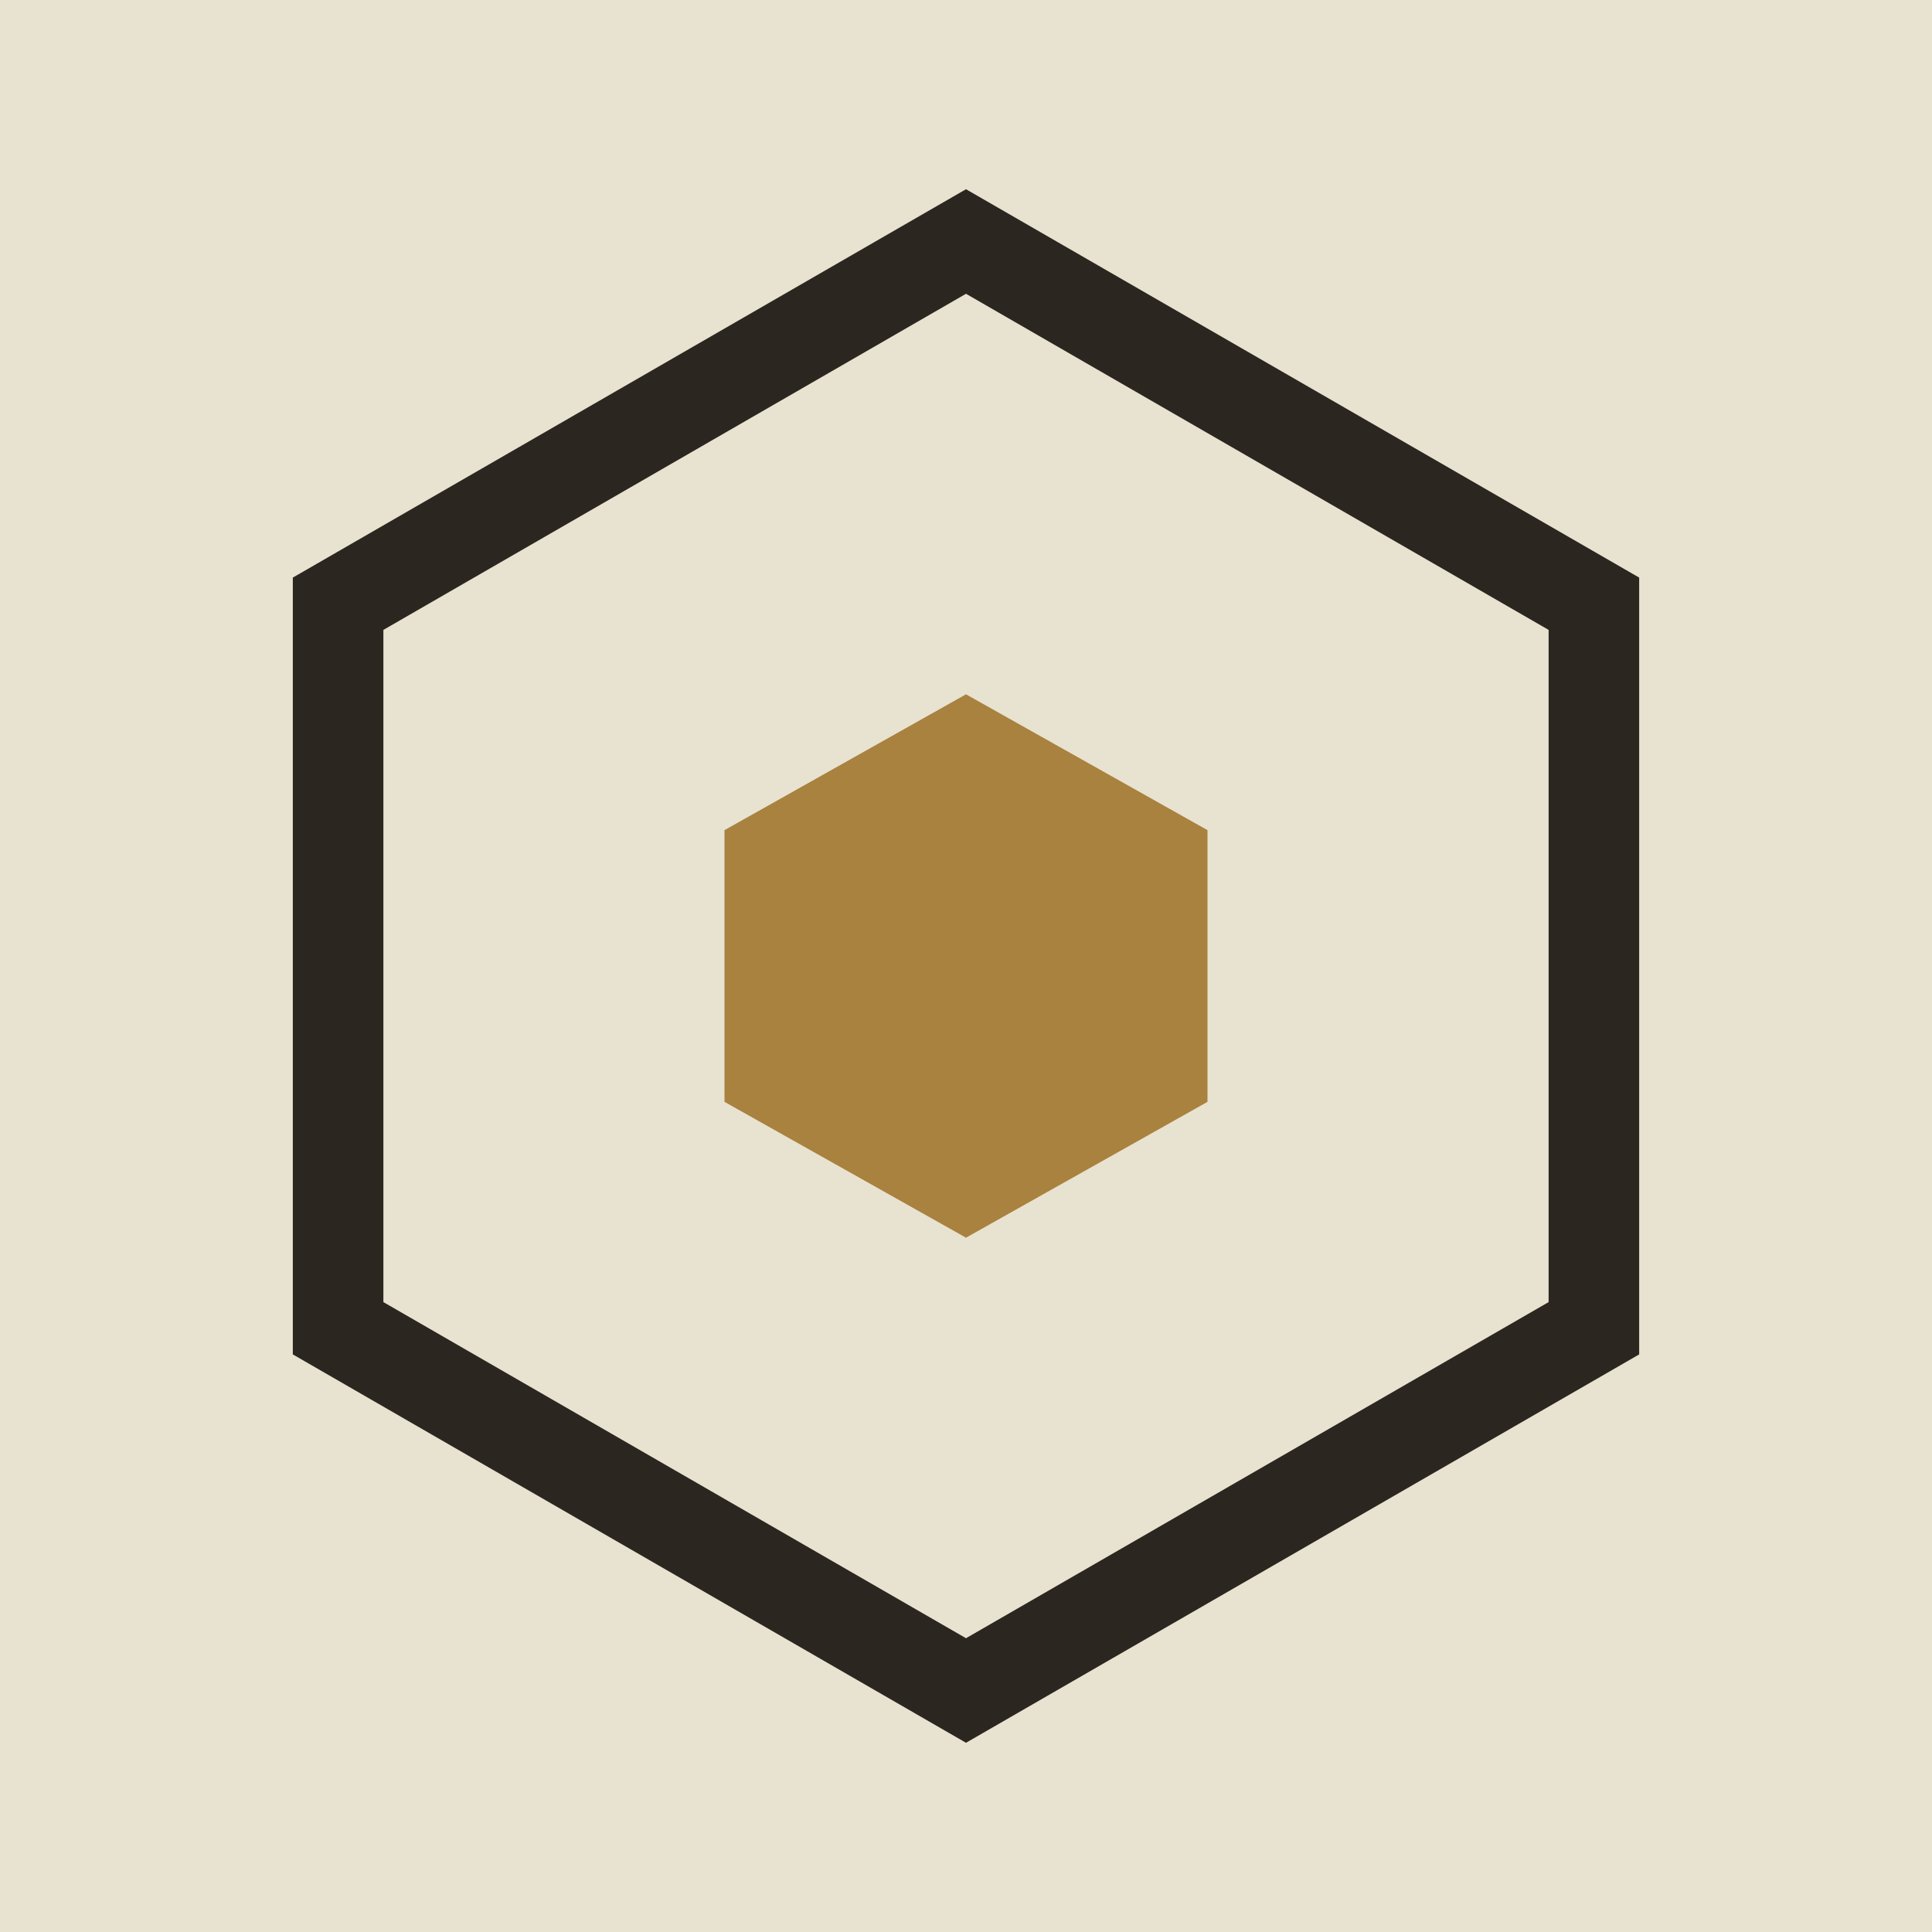
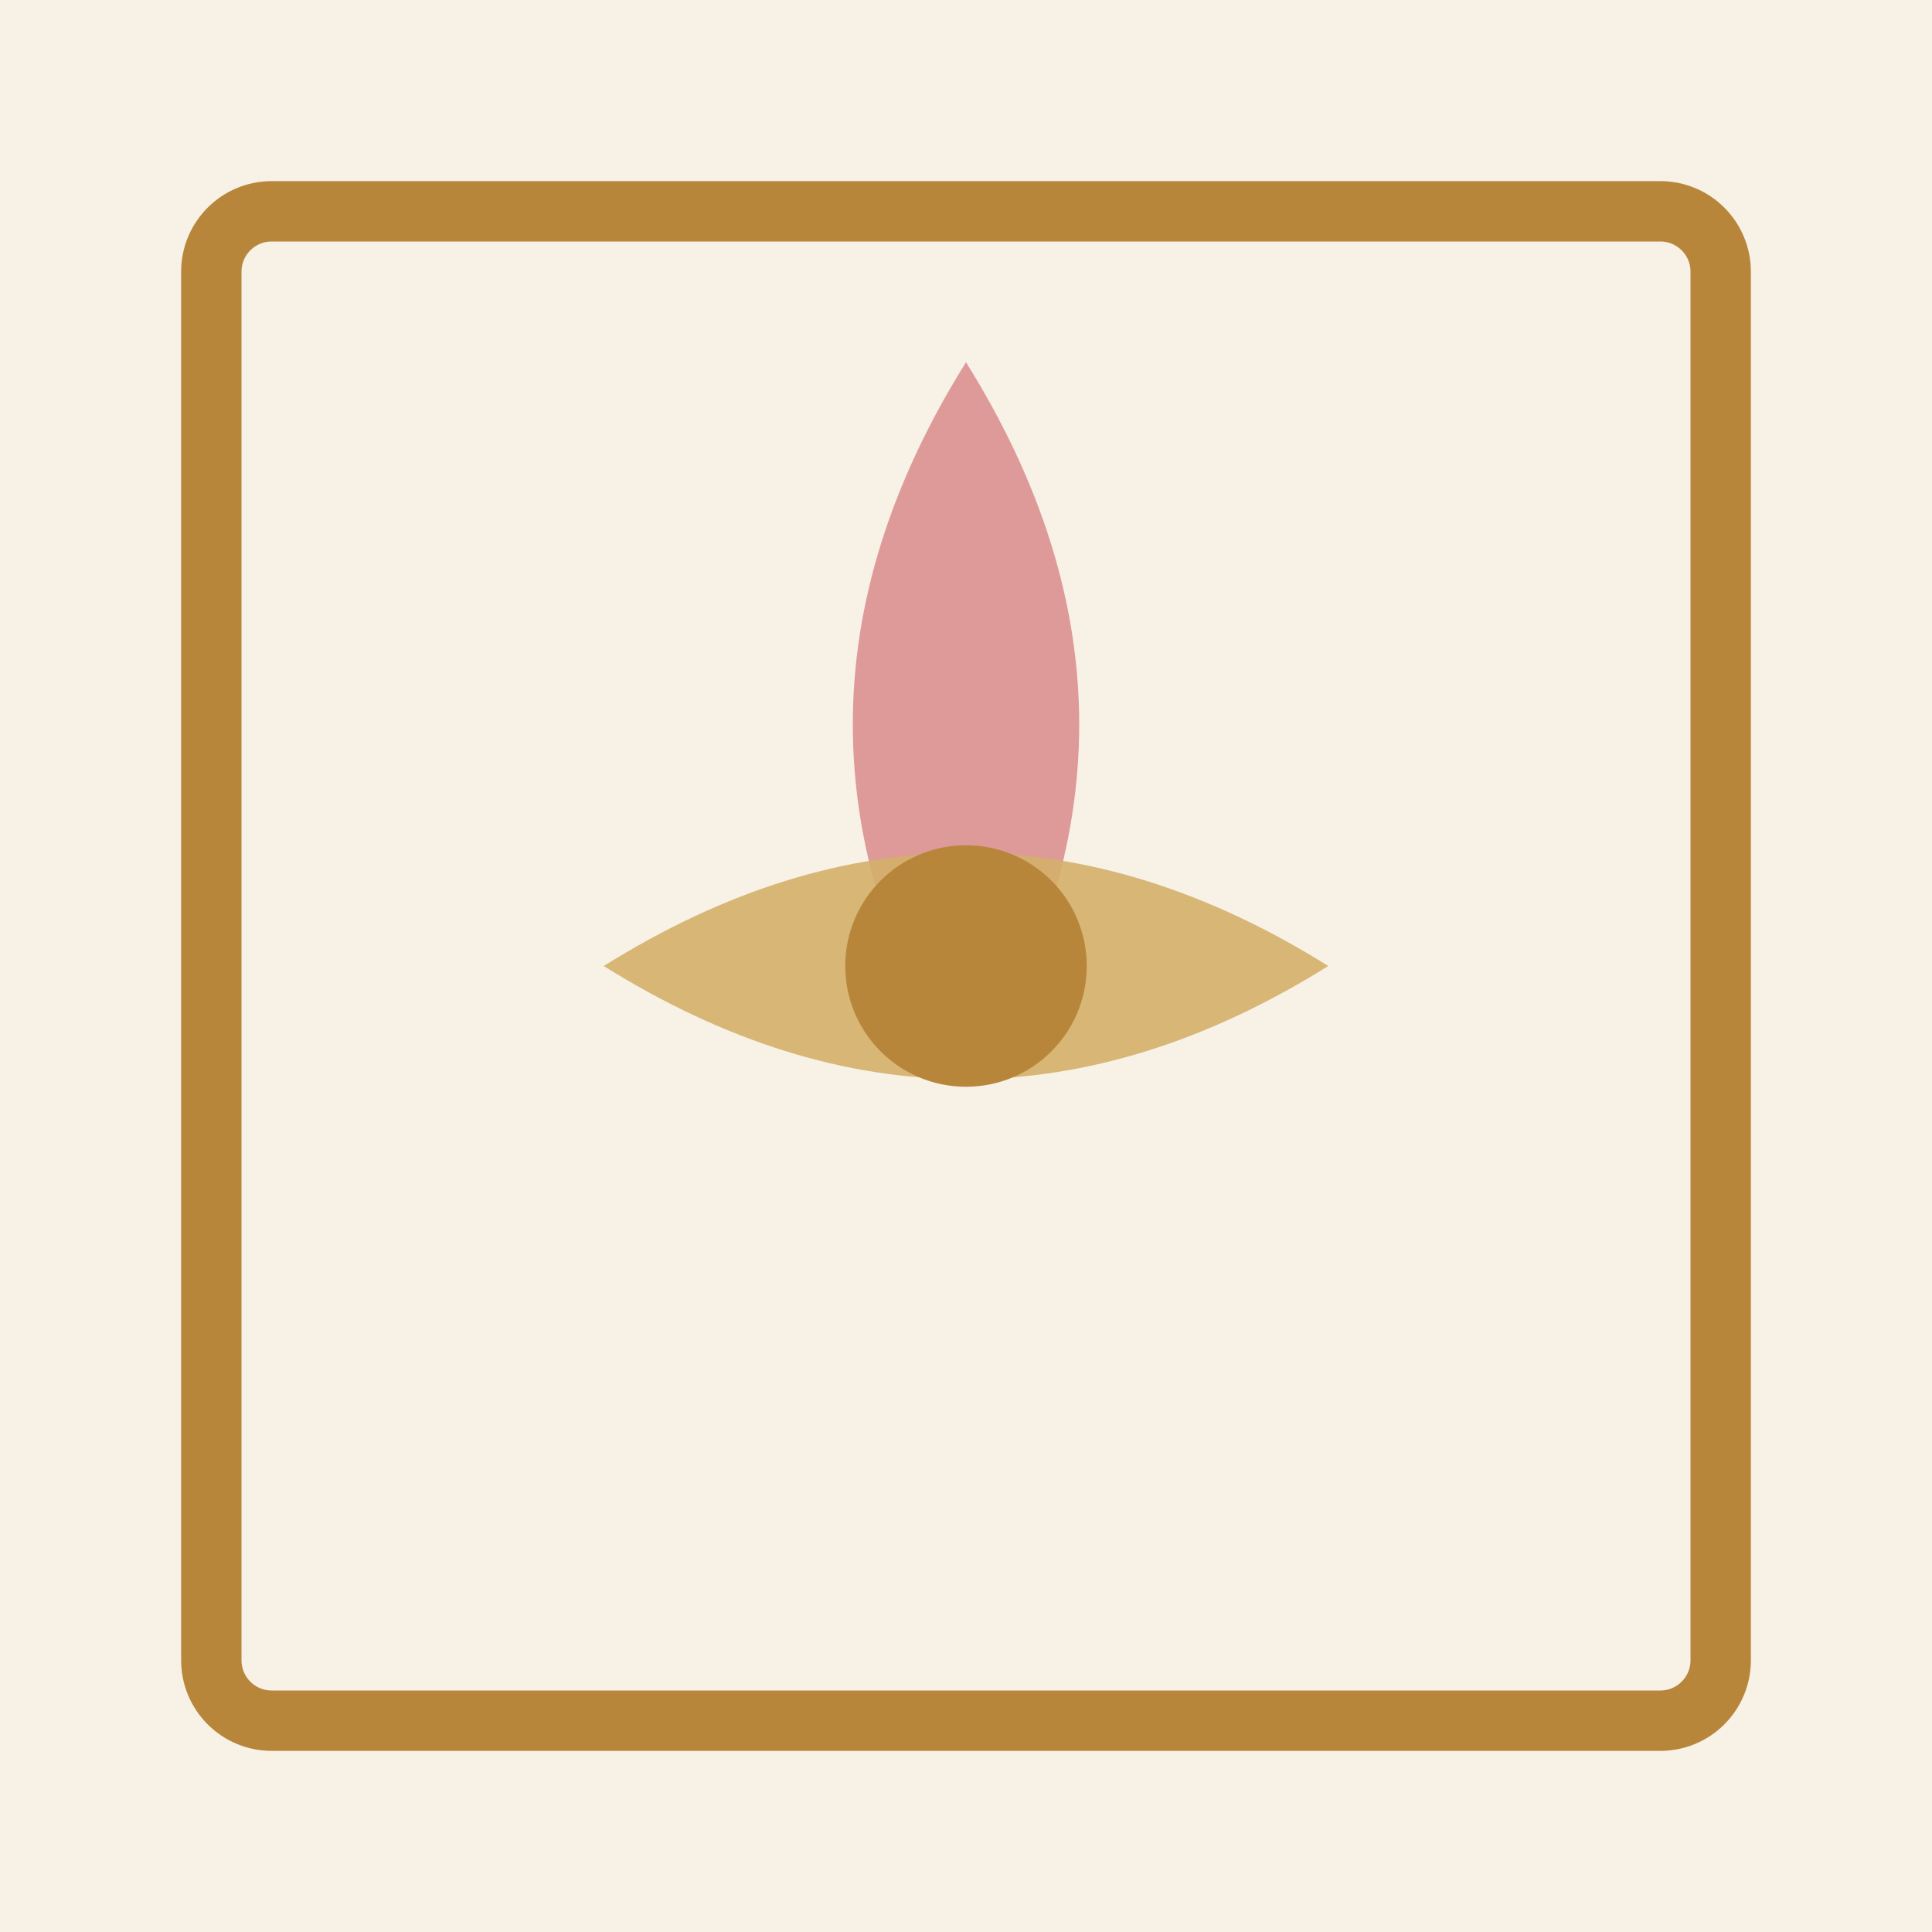
<svg xmlns="http://www.w3.org/2000/svg" viewBox="0 0 32 32">
-   <rect width="32" height="32" fill="#e8e2d0" />
-   <path d="M16 4 26.4 10v12L16 28 5.6 22V10L16 4Z" fill="none" stroke="#2b2620" stroke-width="1.5" />
-   <path d="M16 11.5 20 13.75v4.5L16 20.5 12 18.25v-4.5L16 11.5Z" fill="#a8823e" />
+   <rect width="32" height="32" fill="#f7f1e6" />
+   <path d="M16 6c2.5 4 2.5 8 0 12-2.5-4-2.5-8 0-12Z" fill="#d98b8b" fill-opacity=".85" />
+   <path d="M10 16c4-2.5 8-2.5 12 0-4 2.5-8 2.5-12 0Z" fill="#d4af6a" fill-opacity=".9" />
+   <circle cx="16" cy="16" r="2" fill="#b8863b" />
+   <rect x="3.5" y="3.5" width="25" height="25" rx="1" fill="none" stroke="#b8863b" stroke-width="1" />
</svg>
